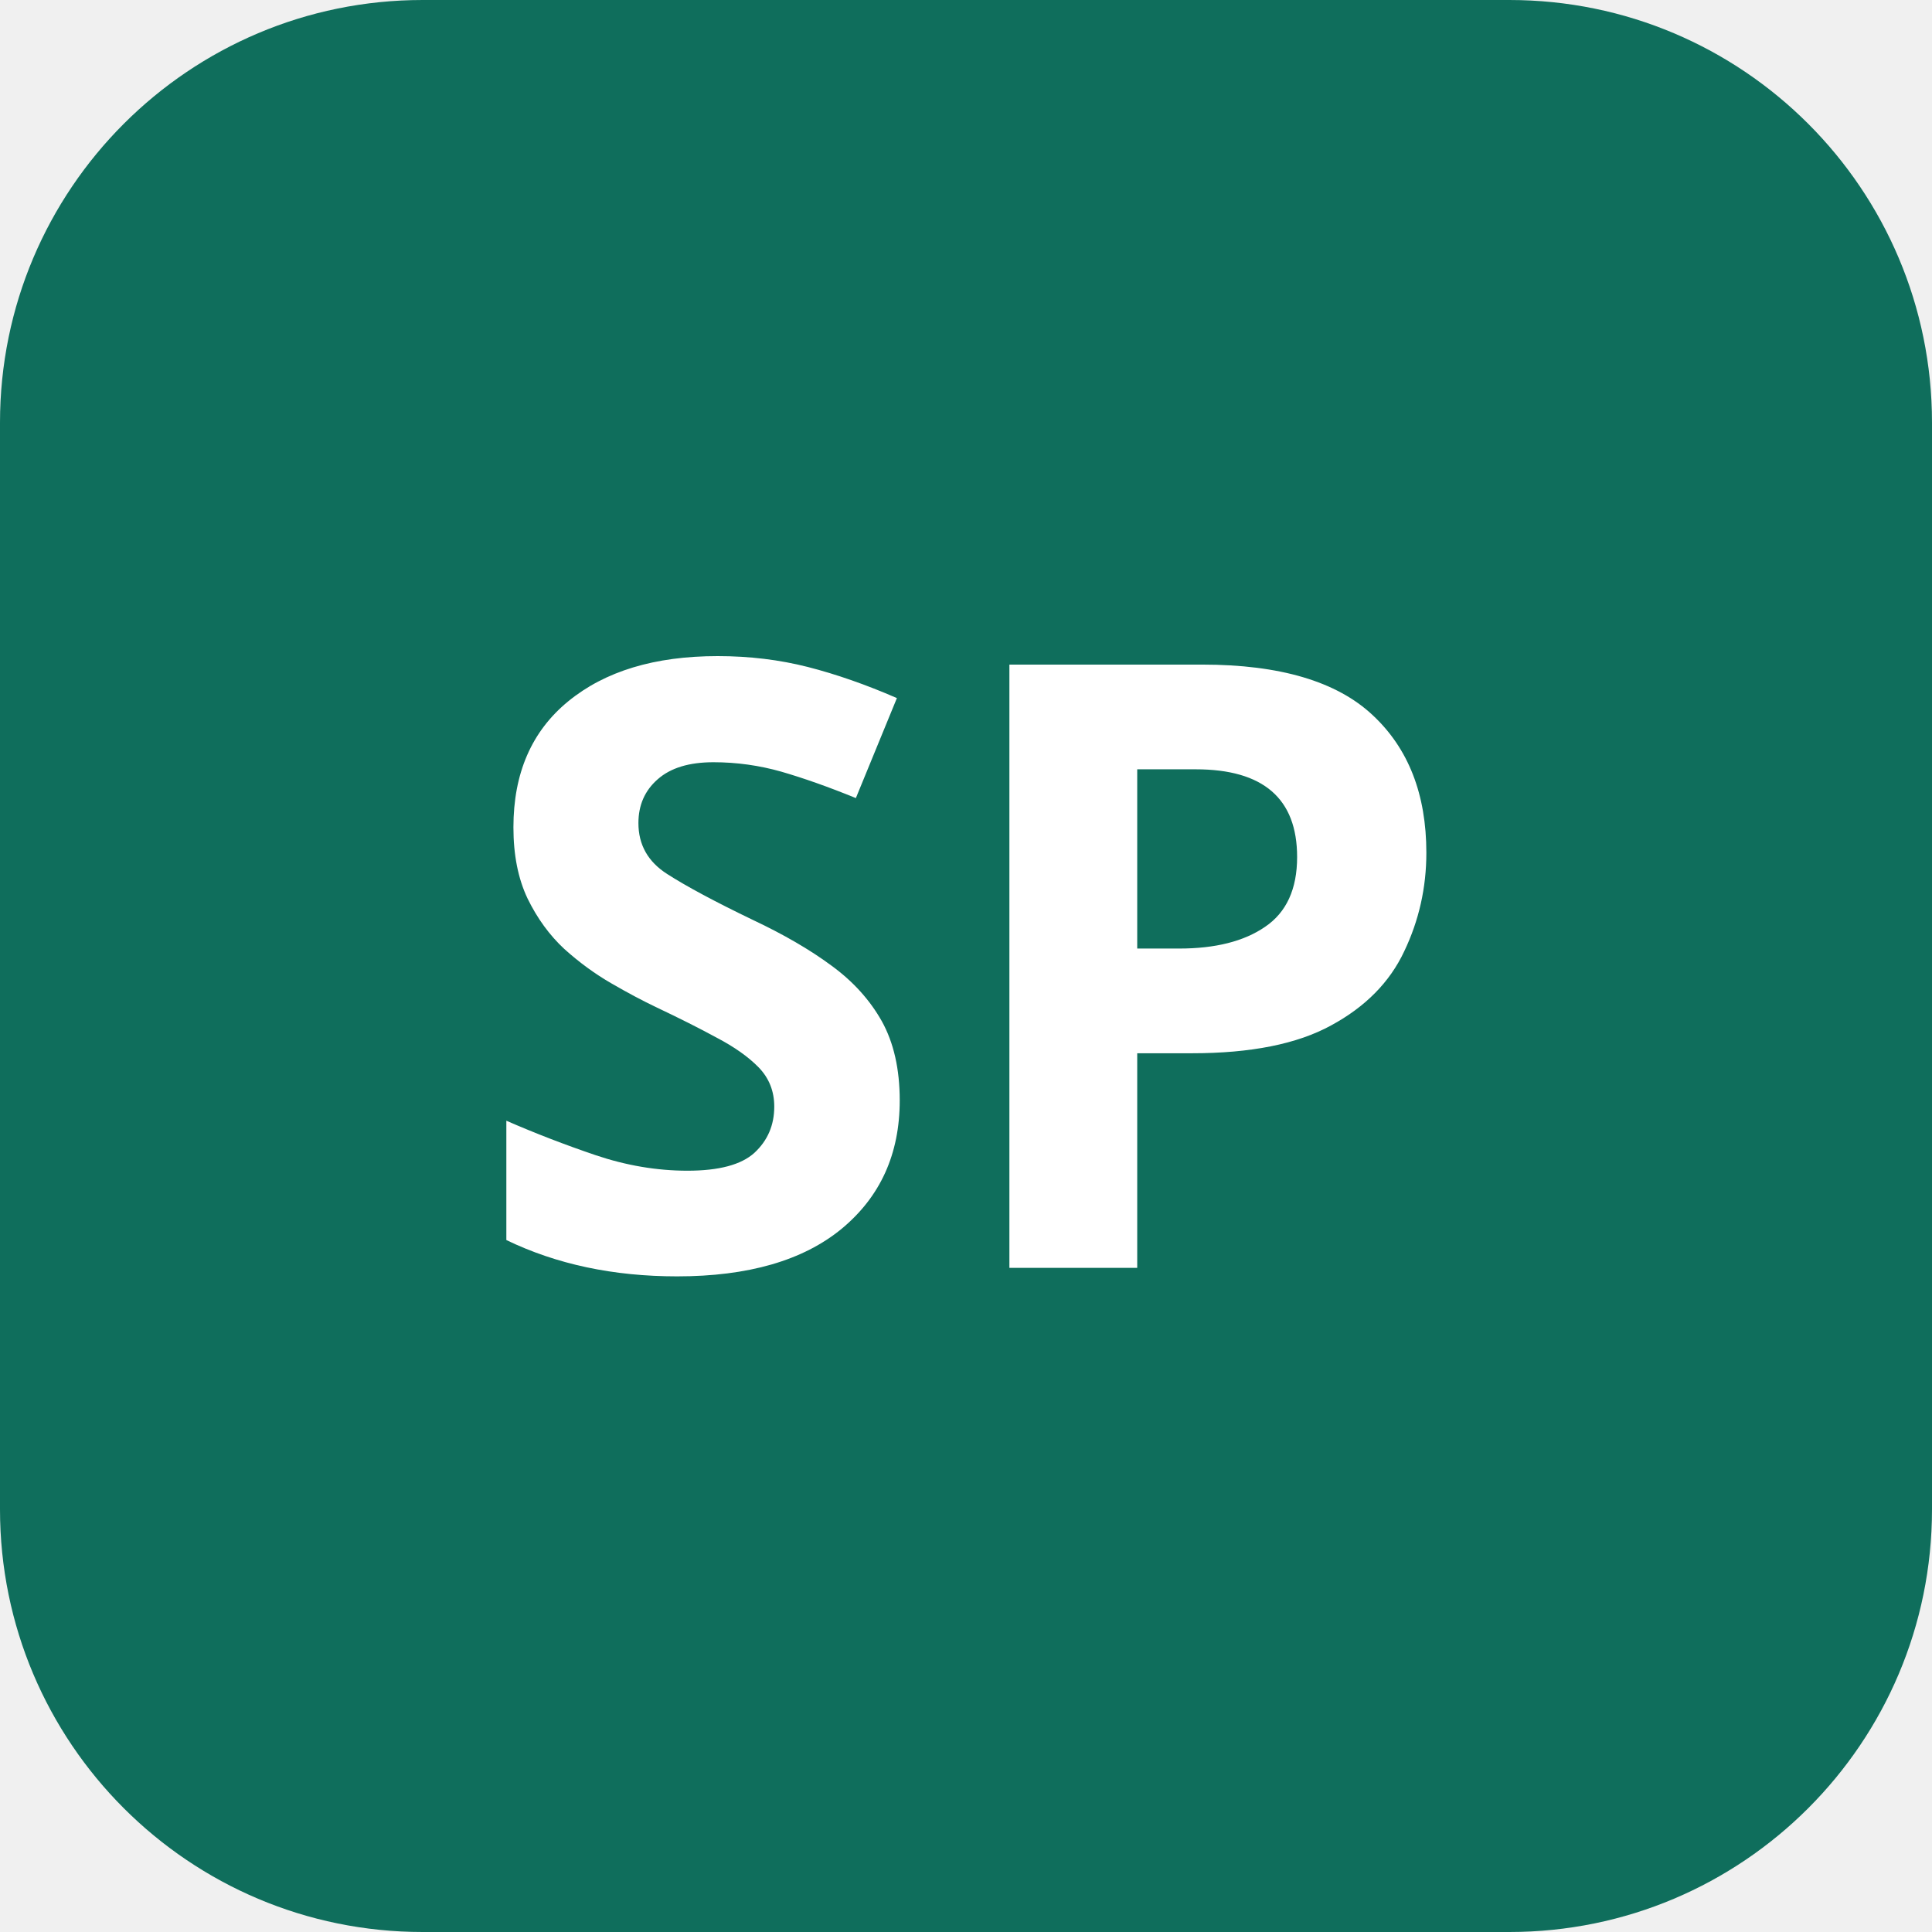
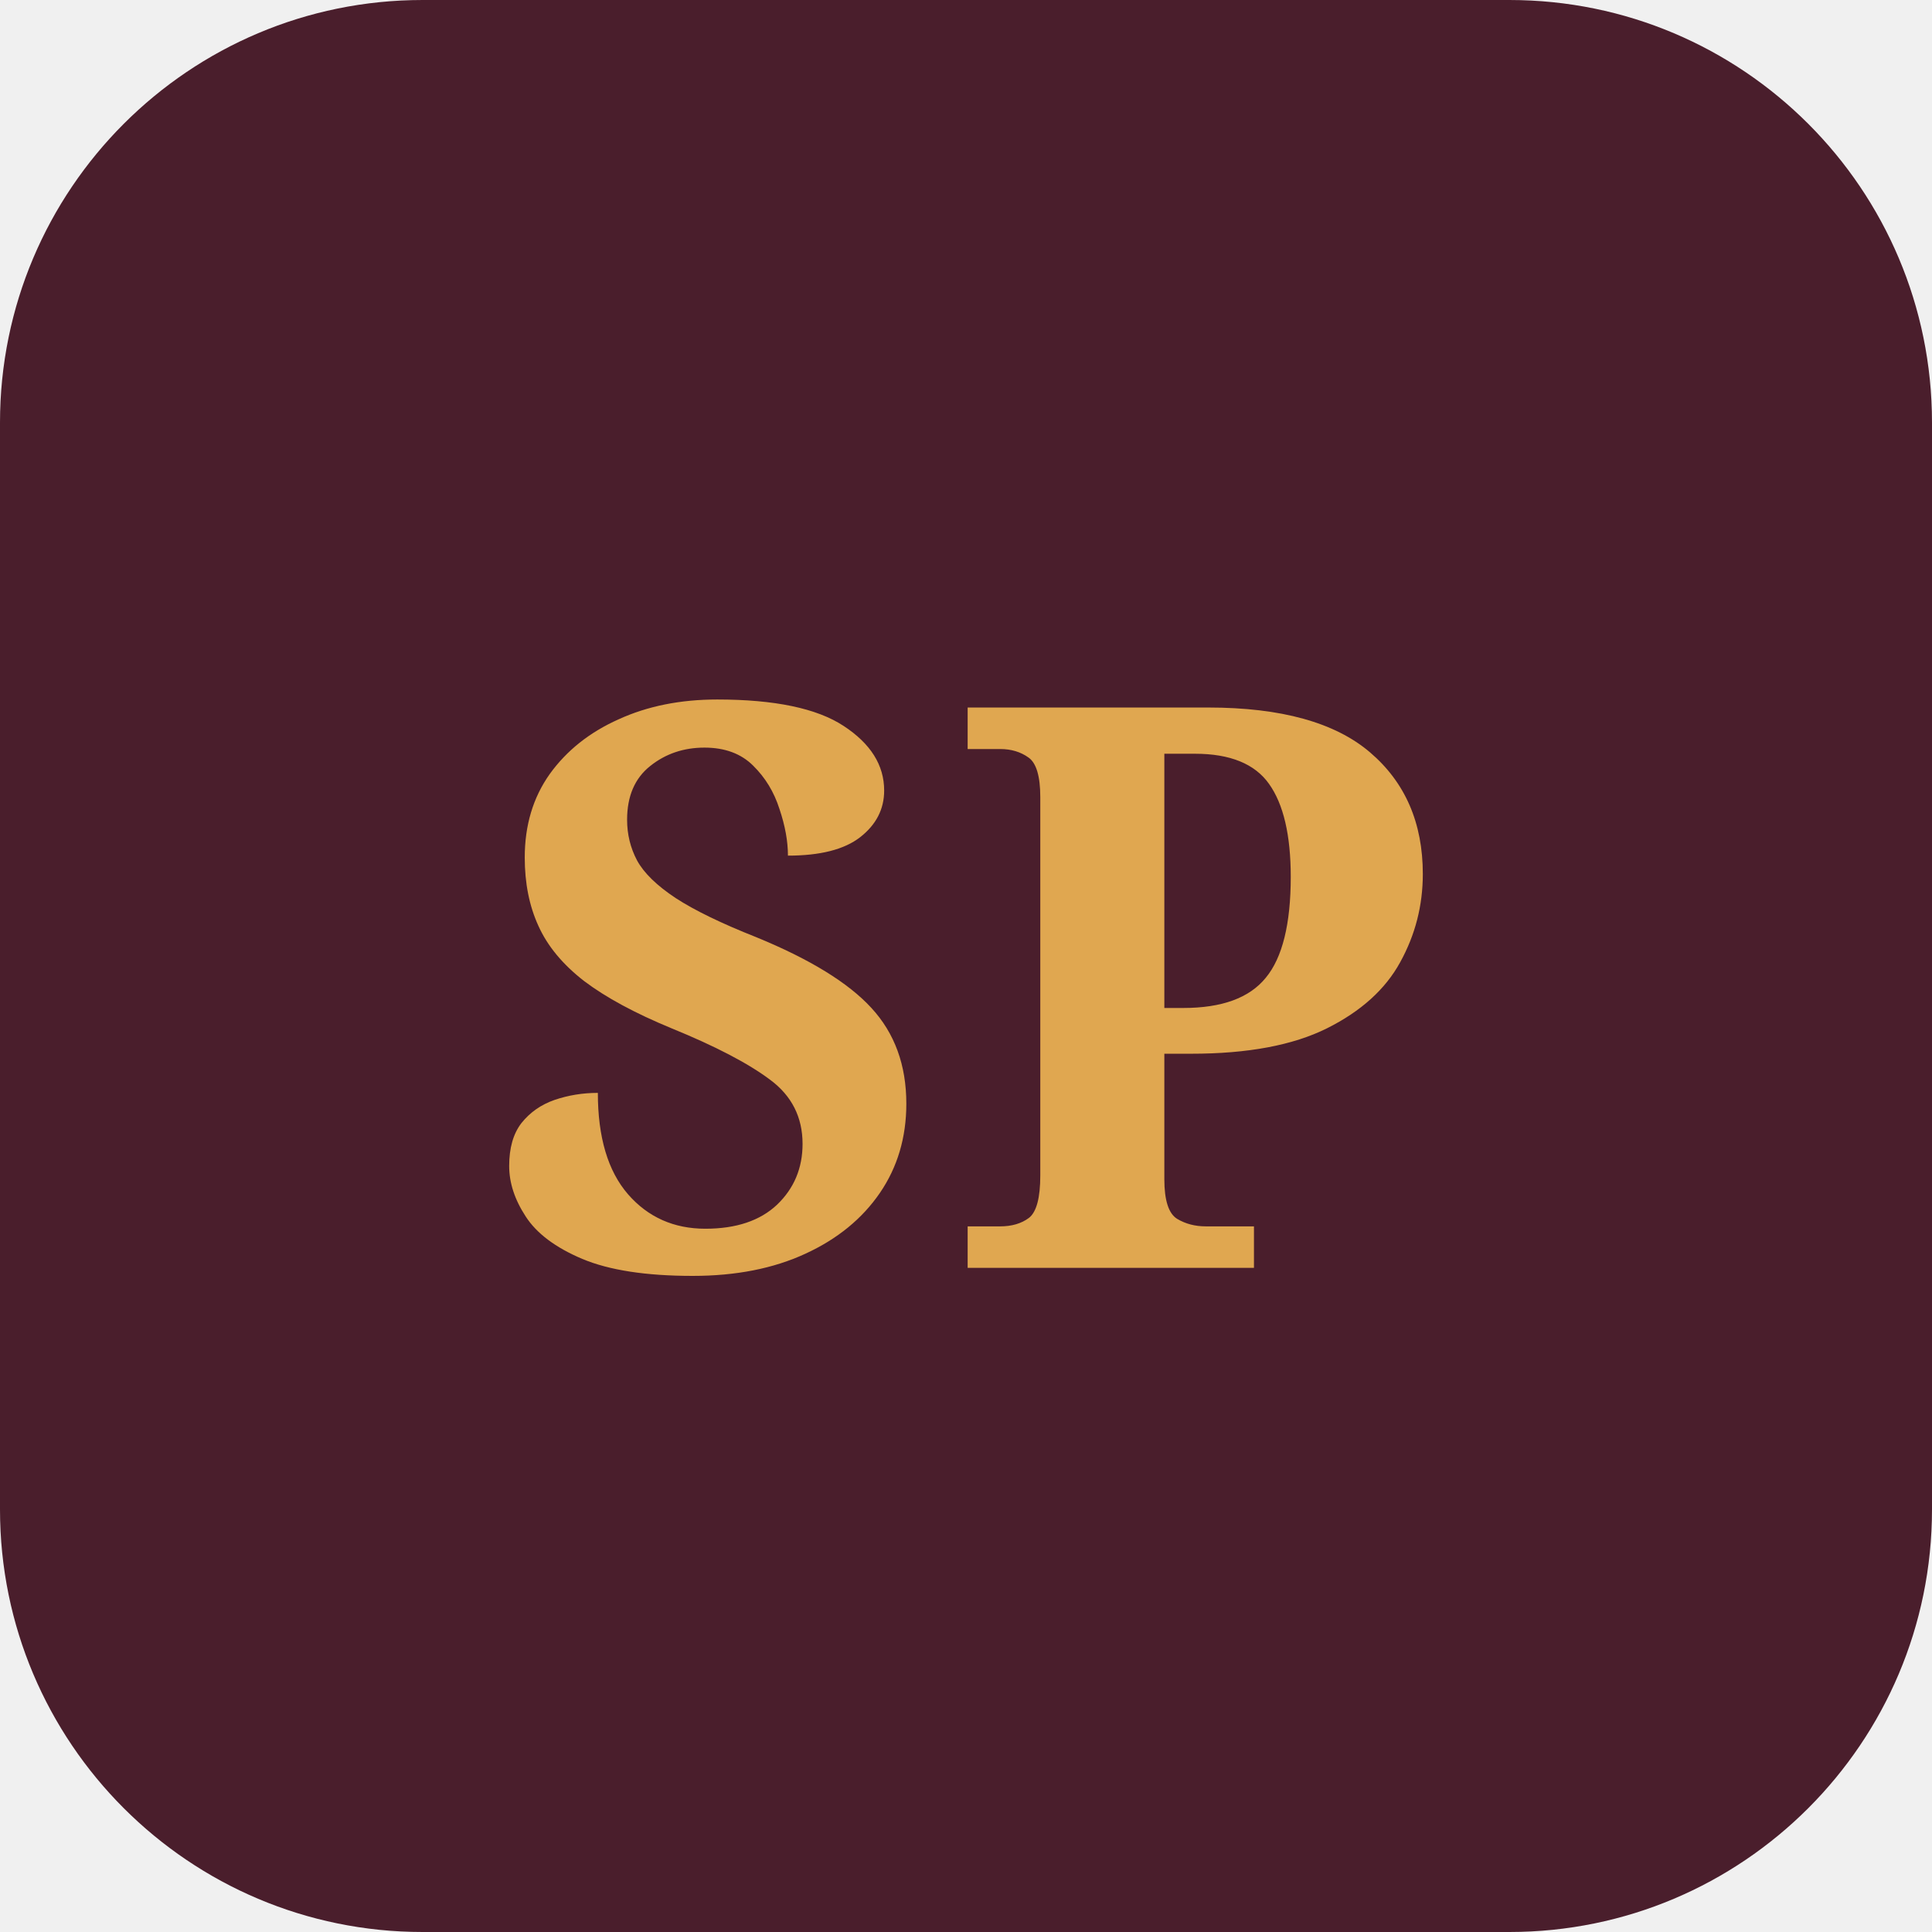
<svg xmlns="http://www.w3.org/2000/svg" viewBox="0 0 64 64">
-   <rect width="64" height="64" rx="14" fill="#0f6e5c" />
-   <text x="32" y="42" font-family="system-ui,sans-serif" font-size="28" font-weight="700" fill="#ffffff" text-anchor="middle">SP</text>
+   <rect width="64" height="64" rx="14" fill="#4a1e2c" />
+   <text x="32" y="42" font-family="Georgia,serif" font-size="26" font-weight="700" fill="#e0a750" text-anchor="middle">SP</text>
</svg>
